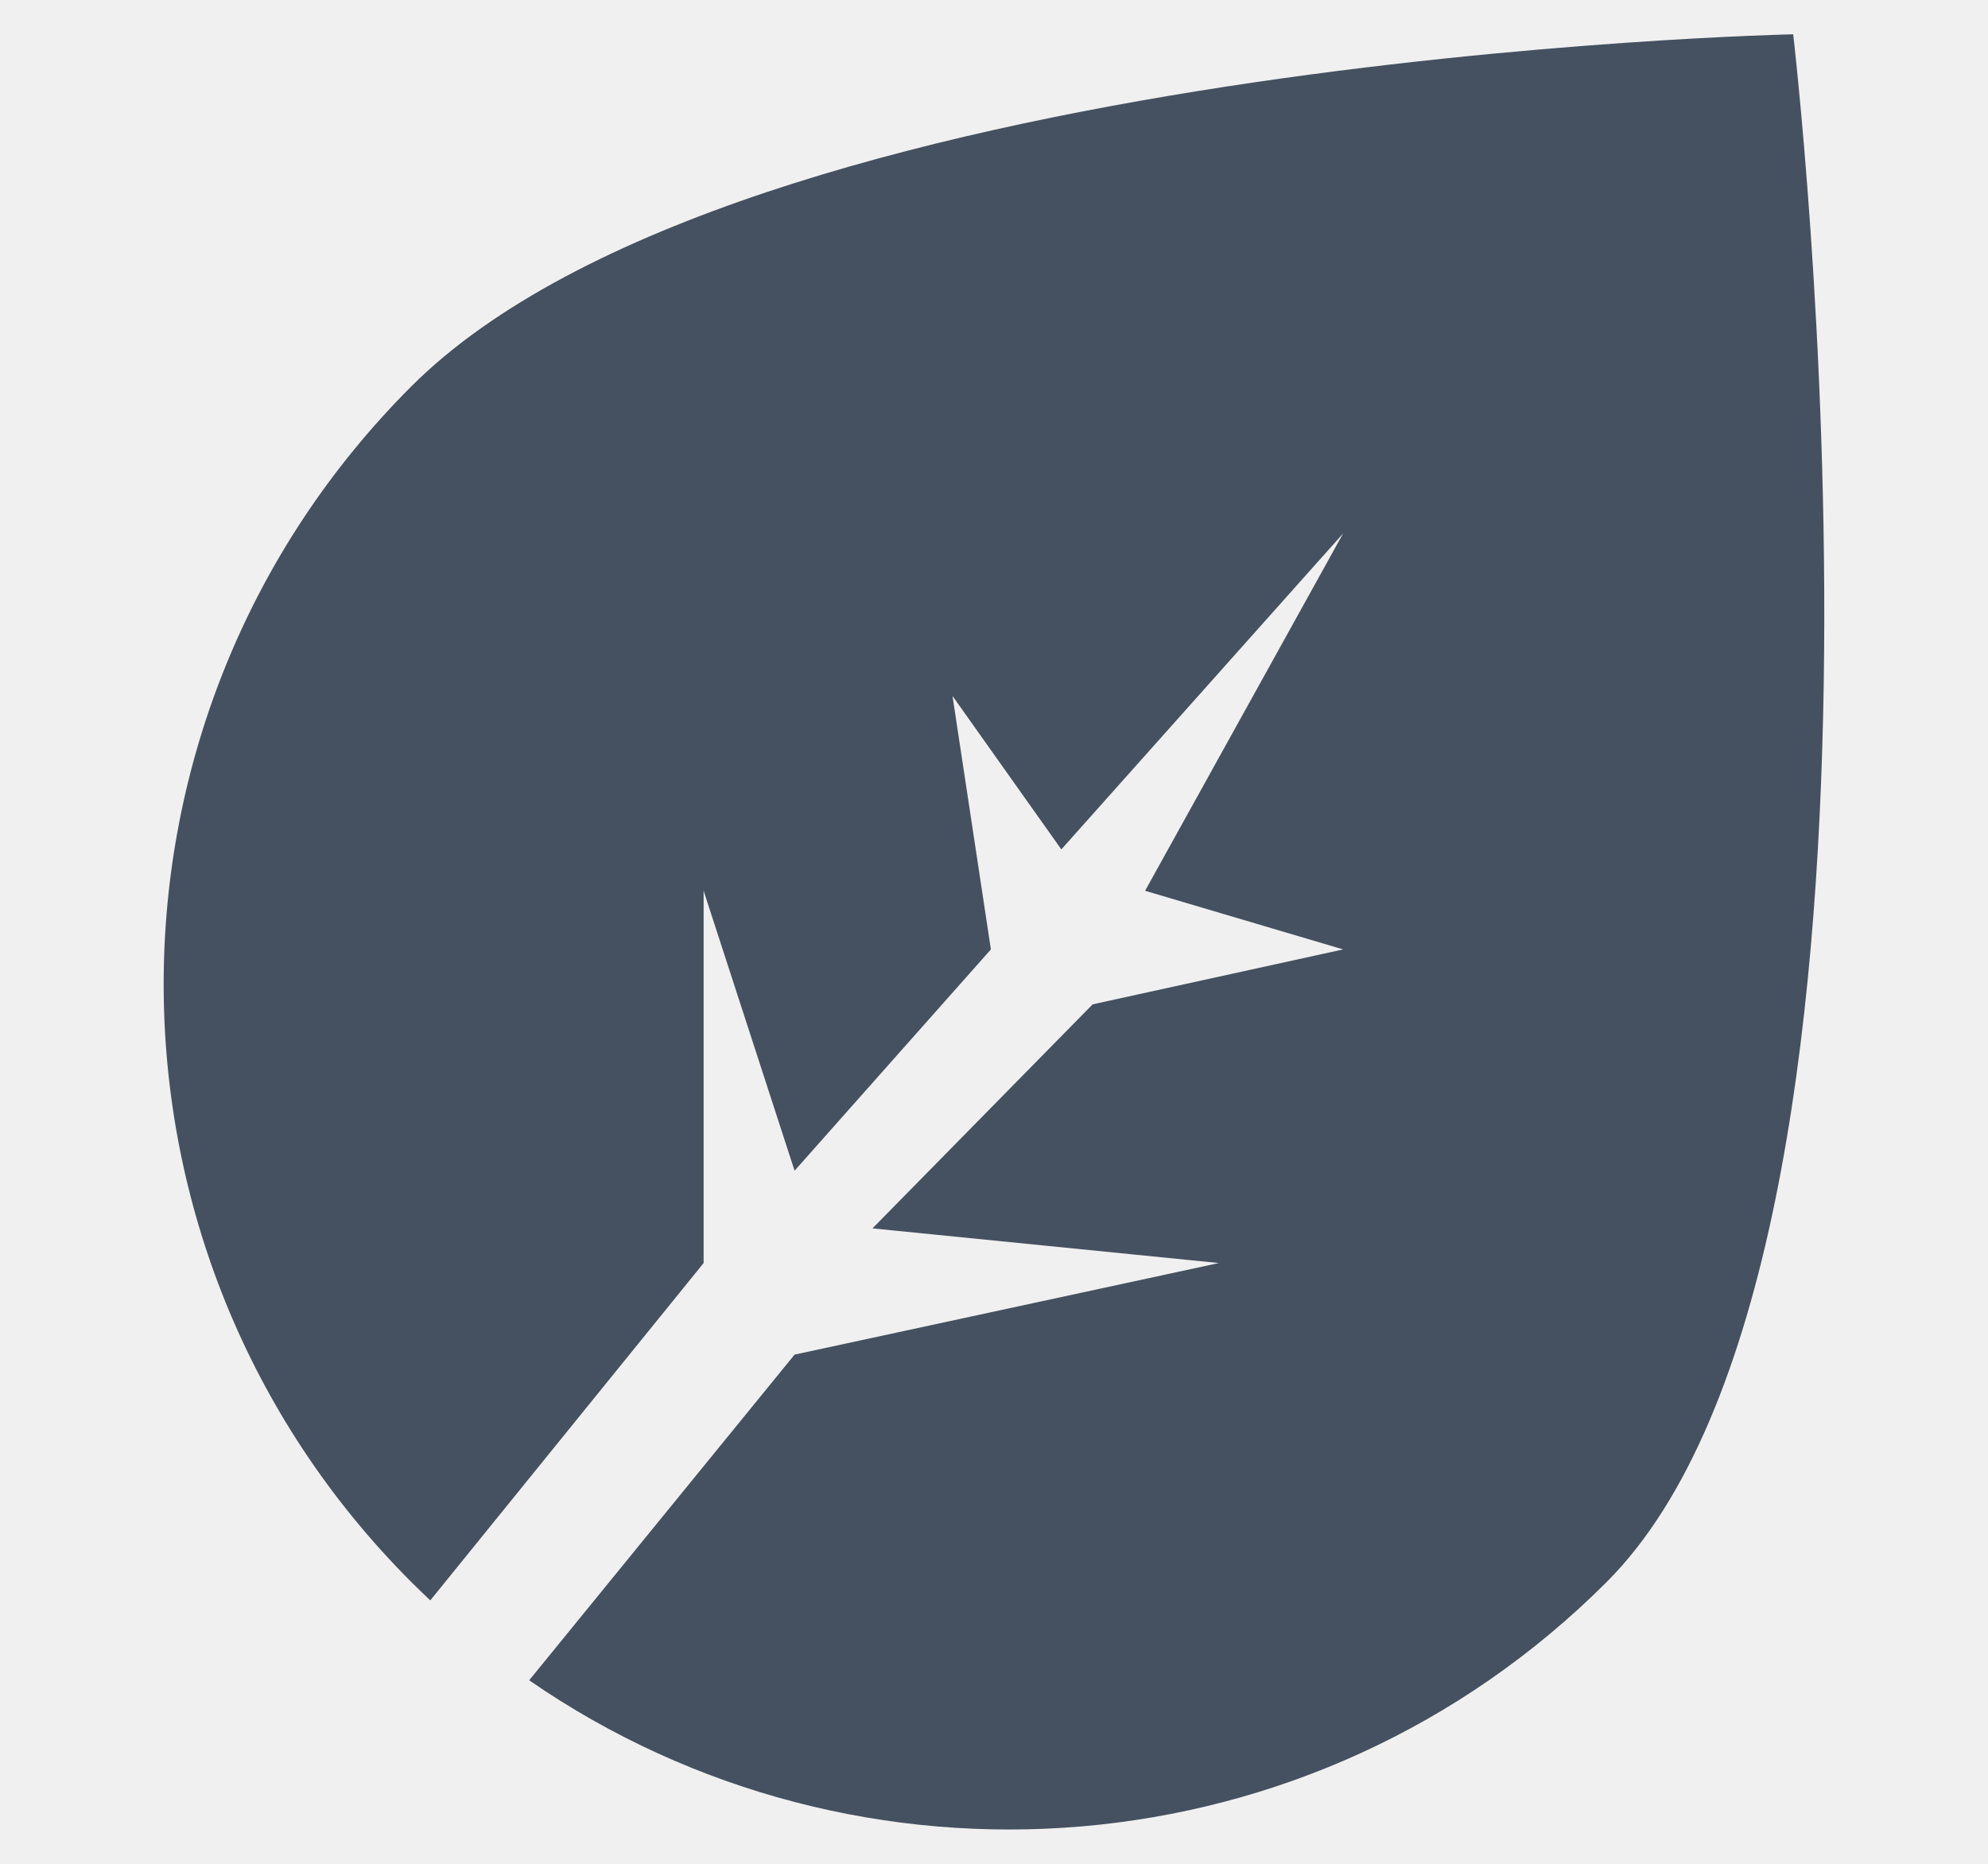
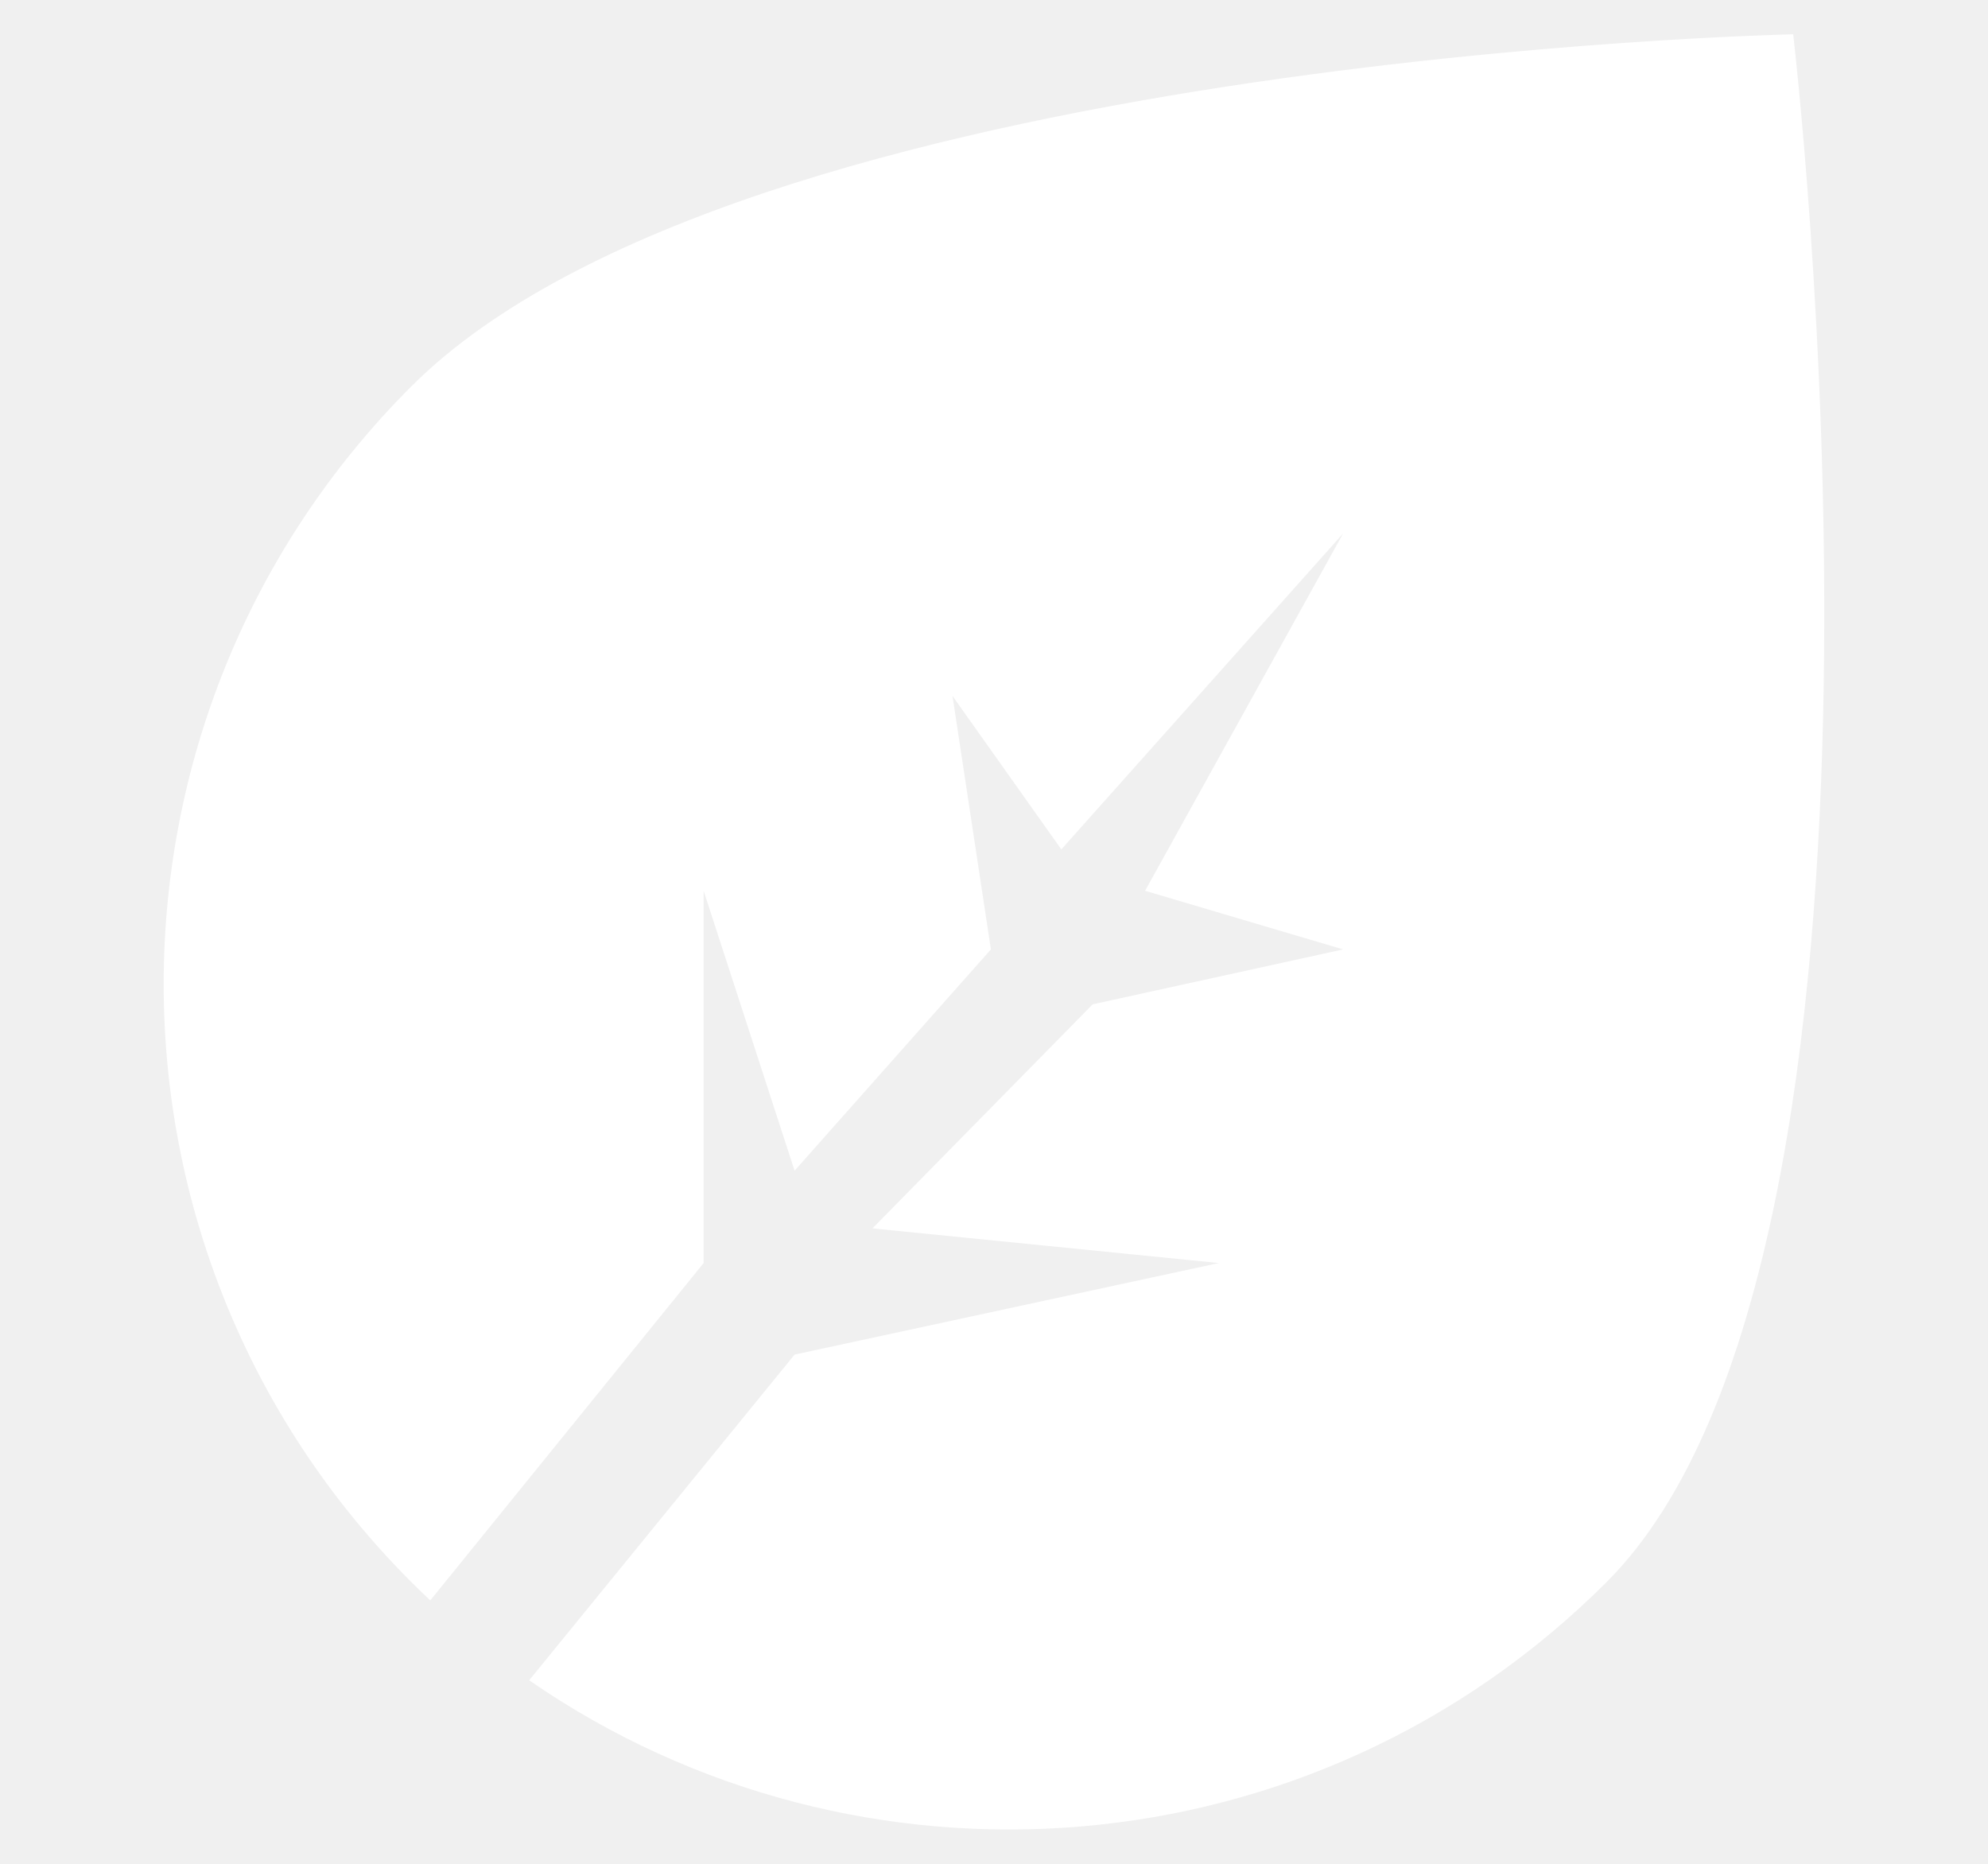
<svg xmlns="http://www.w3.org/2000/svg" width="16" height="15" viewBox="0 0 16 15" fill="none">
-   <path fill-rule="evenodd" clip-rule="evenodd" d="M3.463 12.88C3.411 12.831 3.36 12.782 3.31 12.732C0.653 10.075 0.653 5.767 3.31 3.11C5.967 0.454 14.432 0.276 14.432 0.276C14.432 0.276 15.588 10.075 12.931 12.732C10.572 15.091 6.91 15.355 4.259 13.523L6.395 10.902L9.81 10.165L7.022 9.886L8.794 8.083L10.81 7.641L9.216 7.169L10.81 4.293L8.542 6.836L7.666 5.601L7.975 7.641L6.395 9.422L5.663 7.169V10.165L3.463 12.88Z" fill="#455160" />
+   <path fill-rule="evenodd" clip-rule="evenodd" d="M3.463 12.88C3.411 12.831 3.36 12.782 3.31 12.732C0.653 10.075 0.653 5.767 3.31 3.11C5.967 0.454 14.432 0.276 14.432 0.276C14.432 0.276 15.588 10.075 12.931 12.732C10.572 15.091 6.91 15.355 4.259 13.523L6.395 10.902L9.81 10.165L7.022 9.886L8.794 8.083L10.81 7.641L9.216 7.169L10.81 4.293L8.542 6.836L7.666 5.601L7.975 7.641L6.395 9.422L5.663 7.169V10.165L3.463 12.88Z" fill="#FFF" />
</svg>
